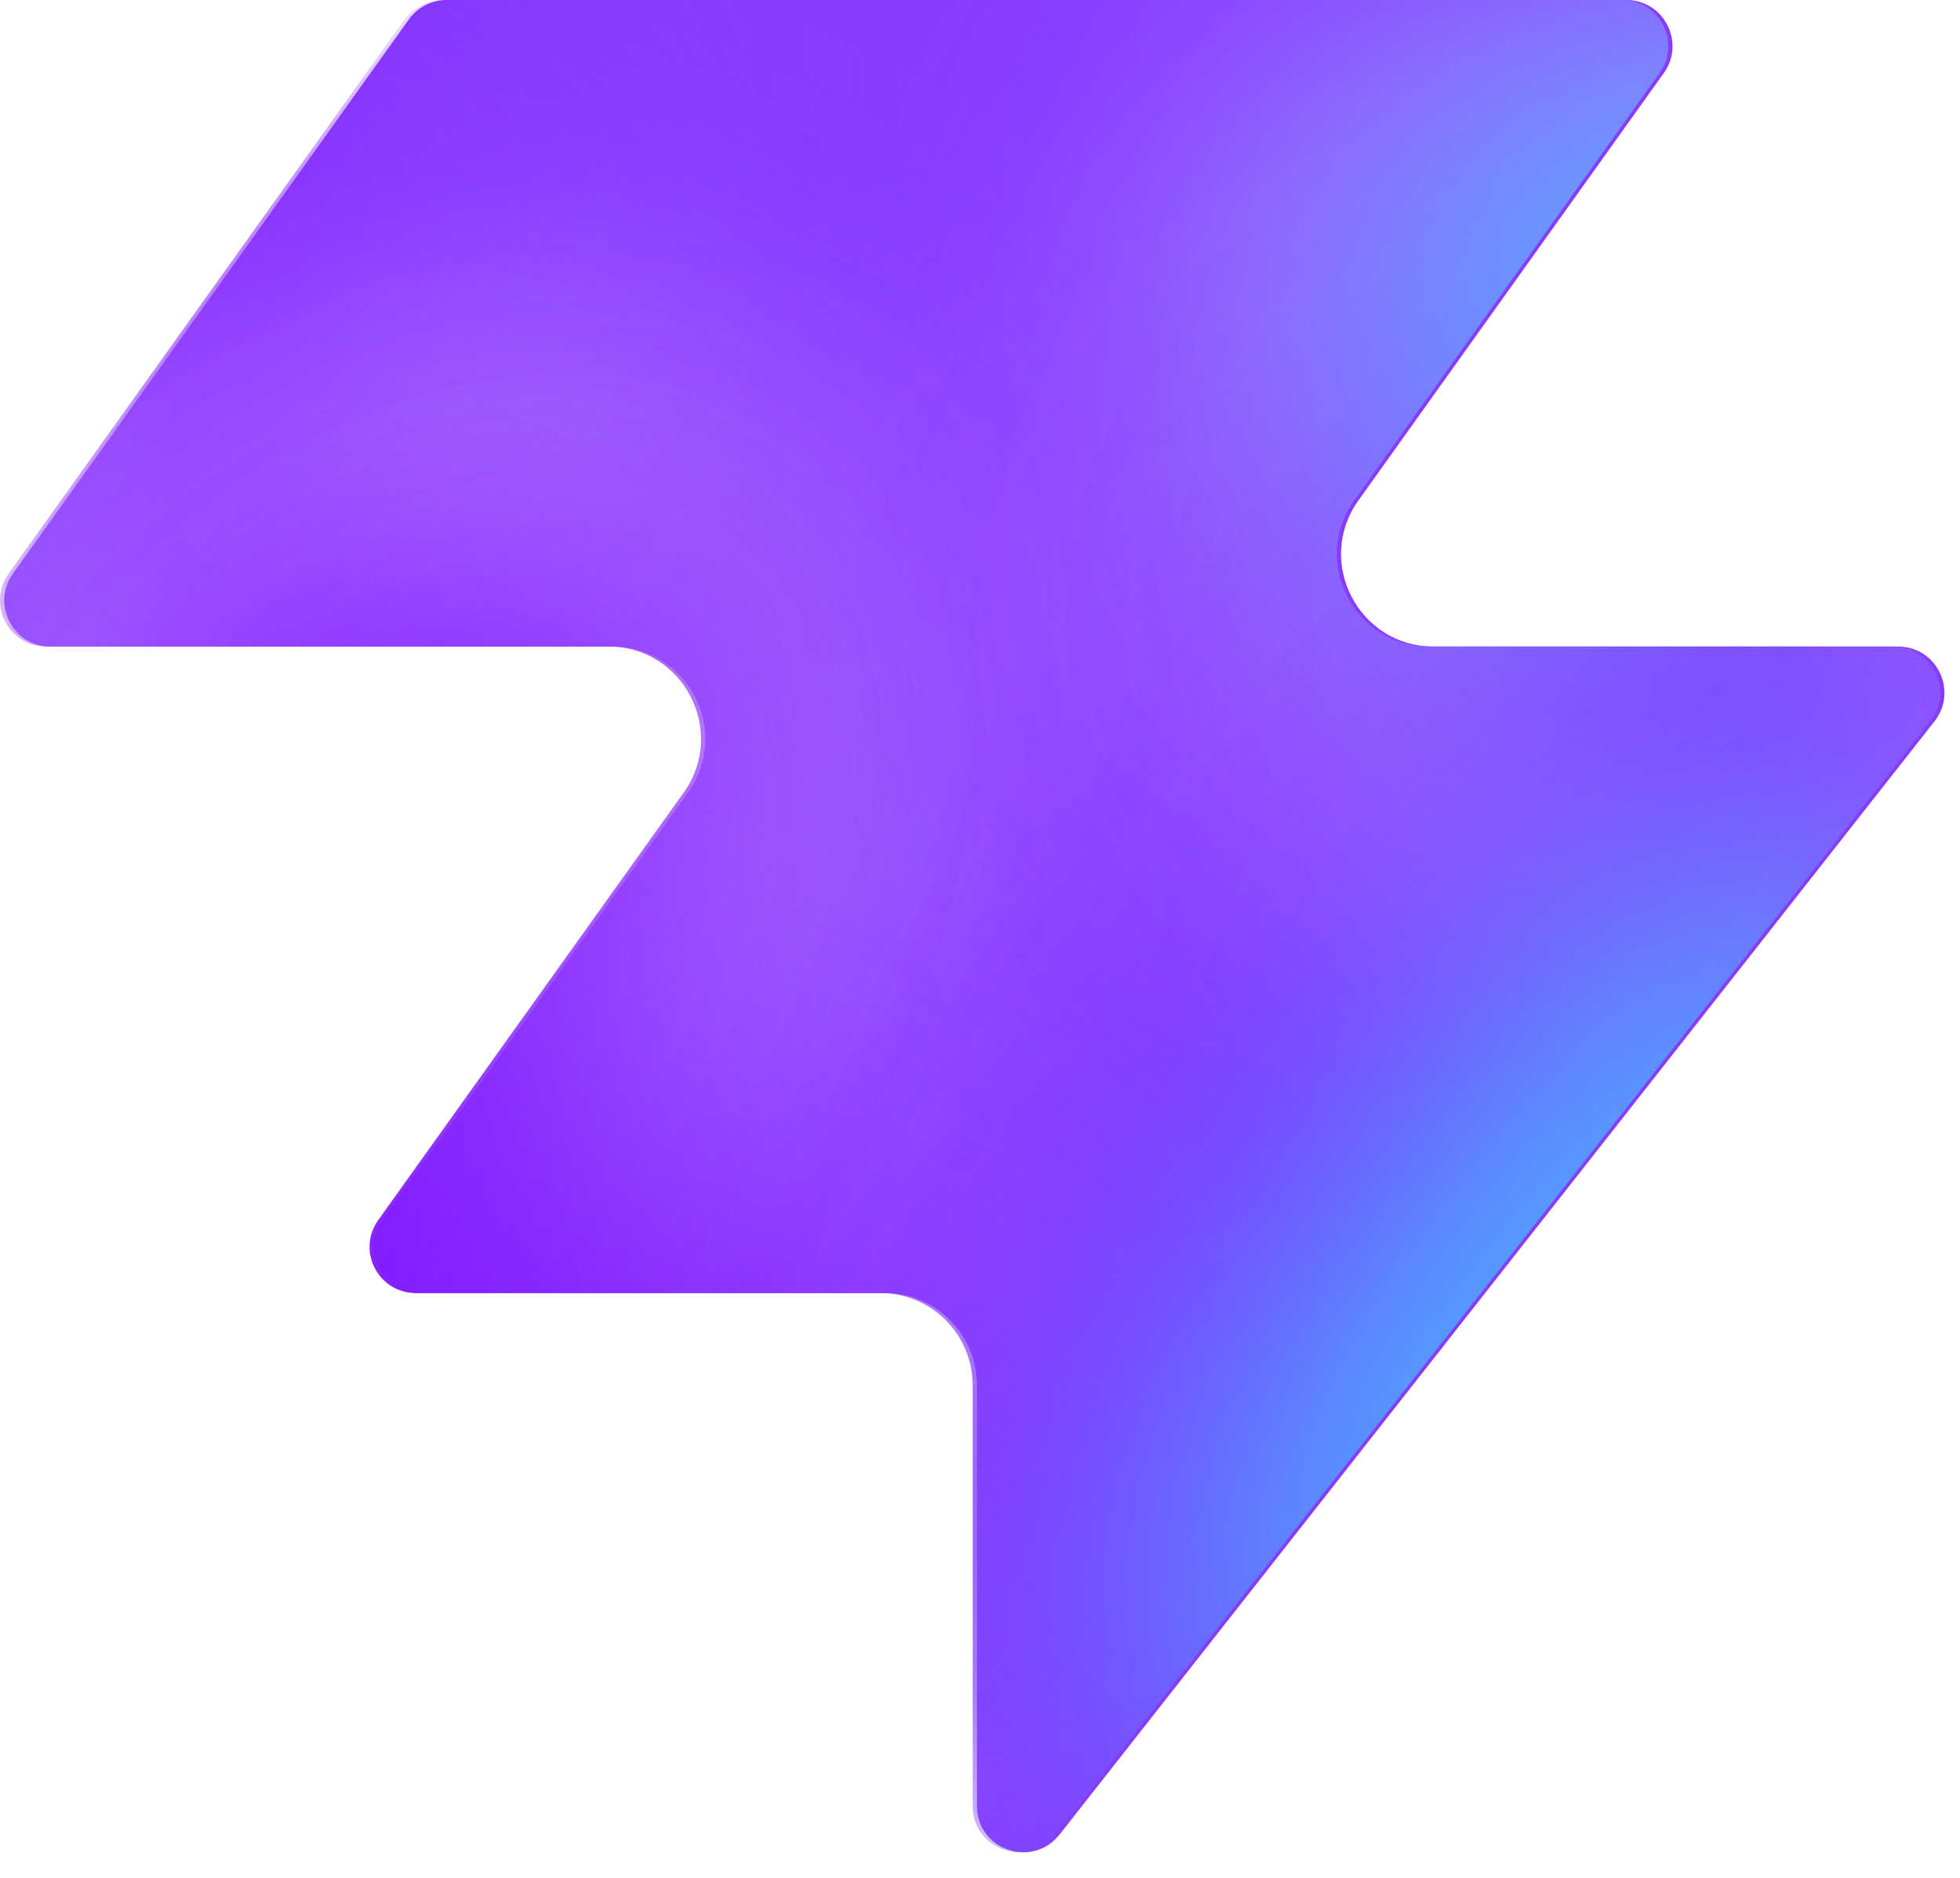
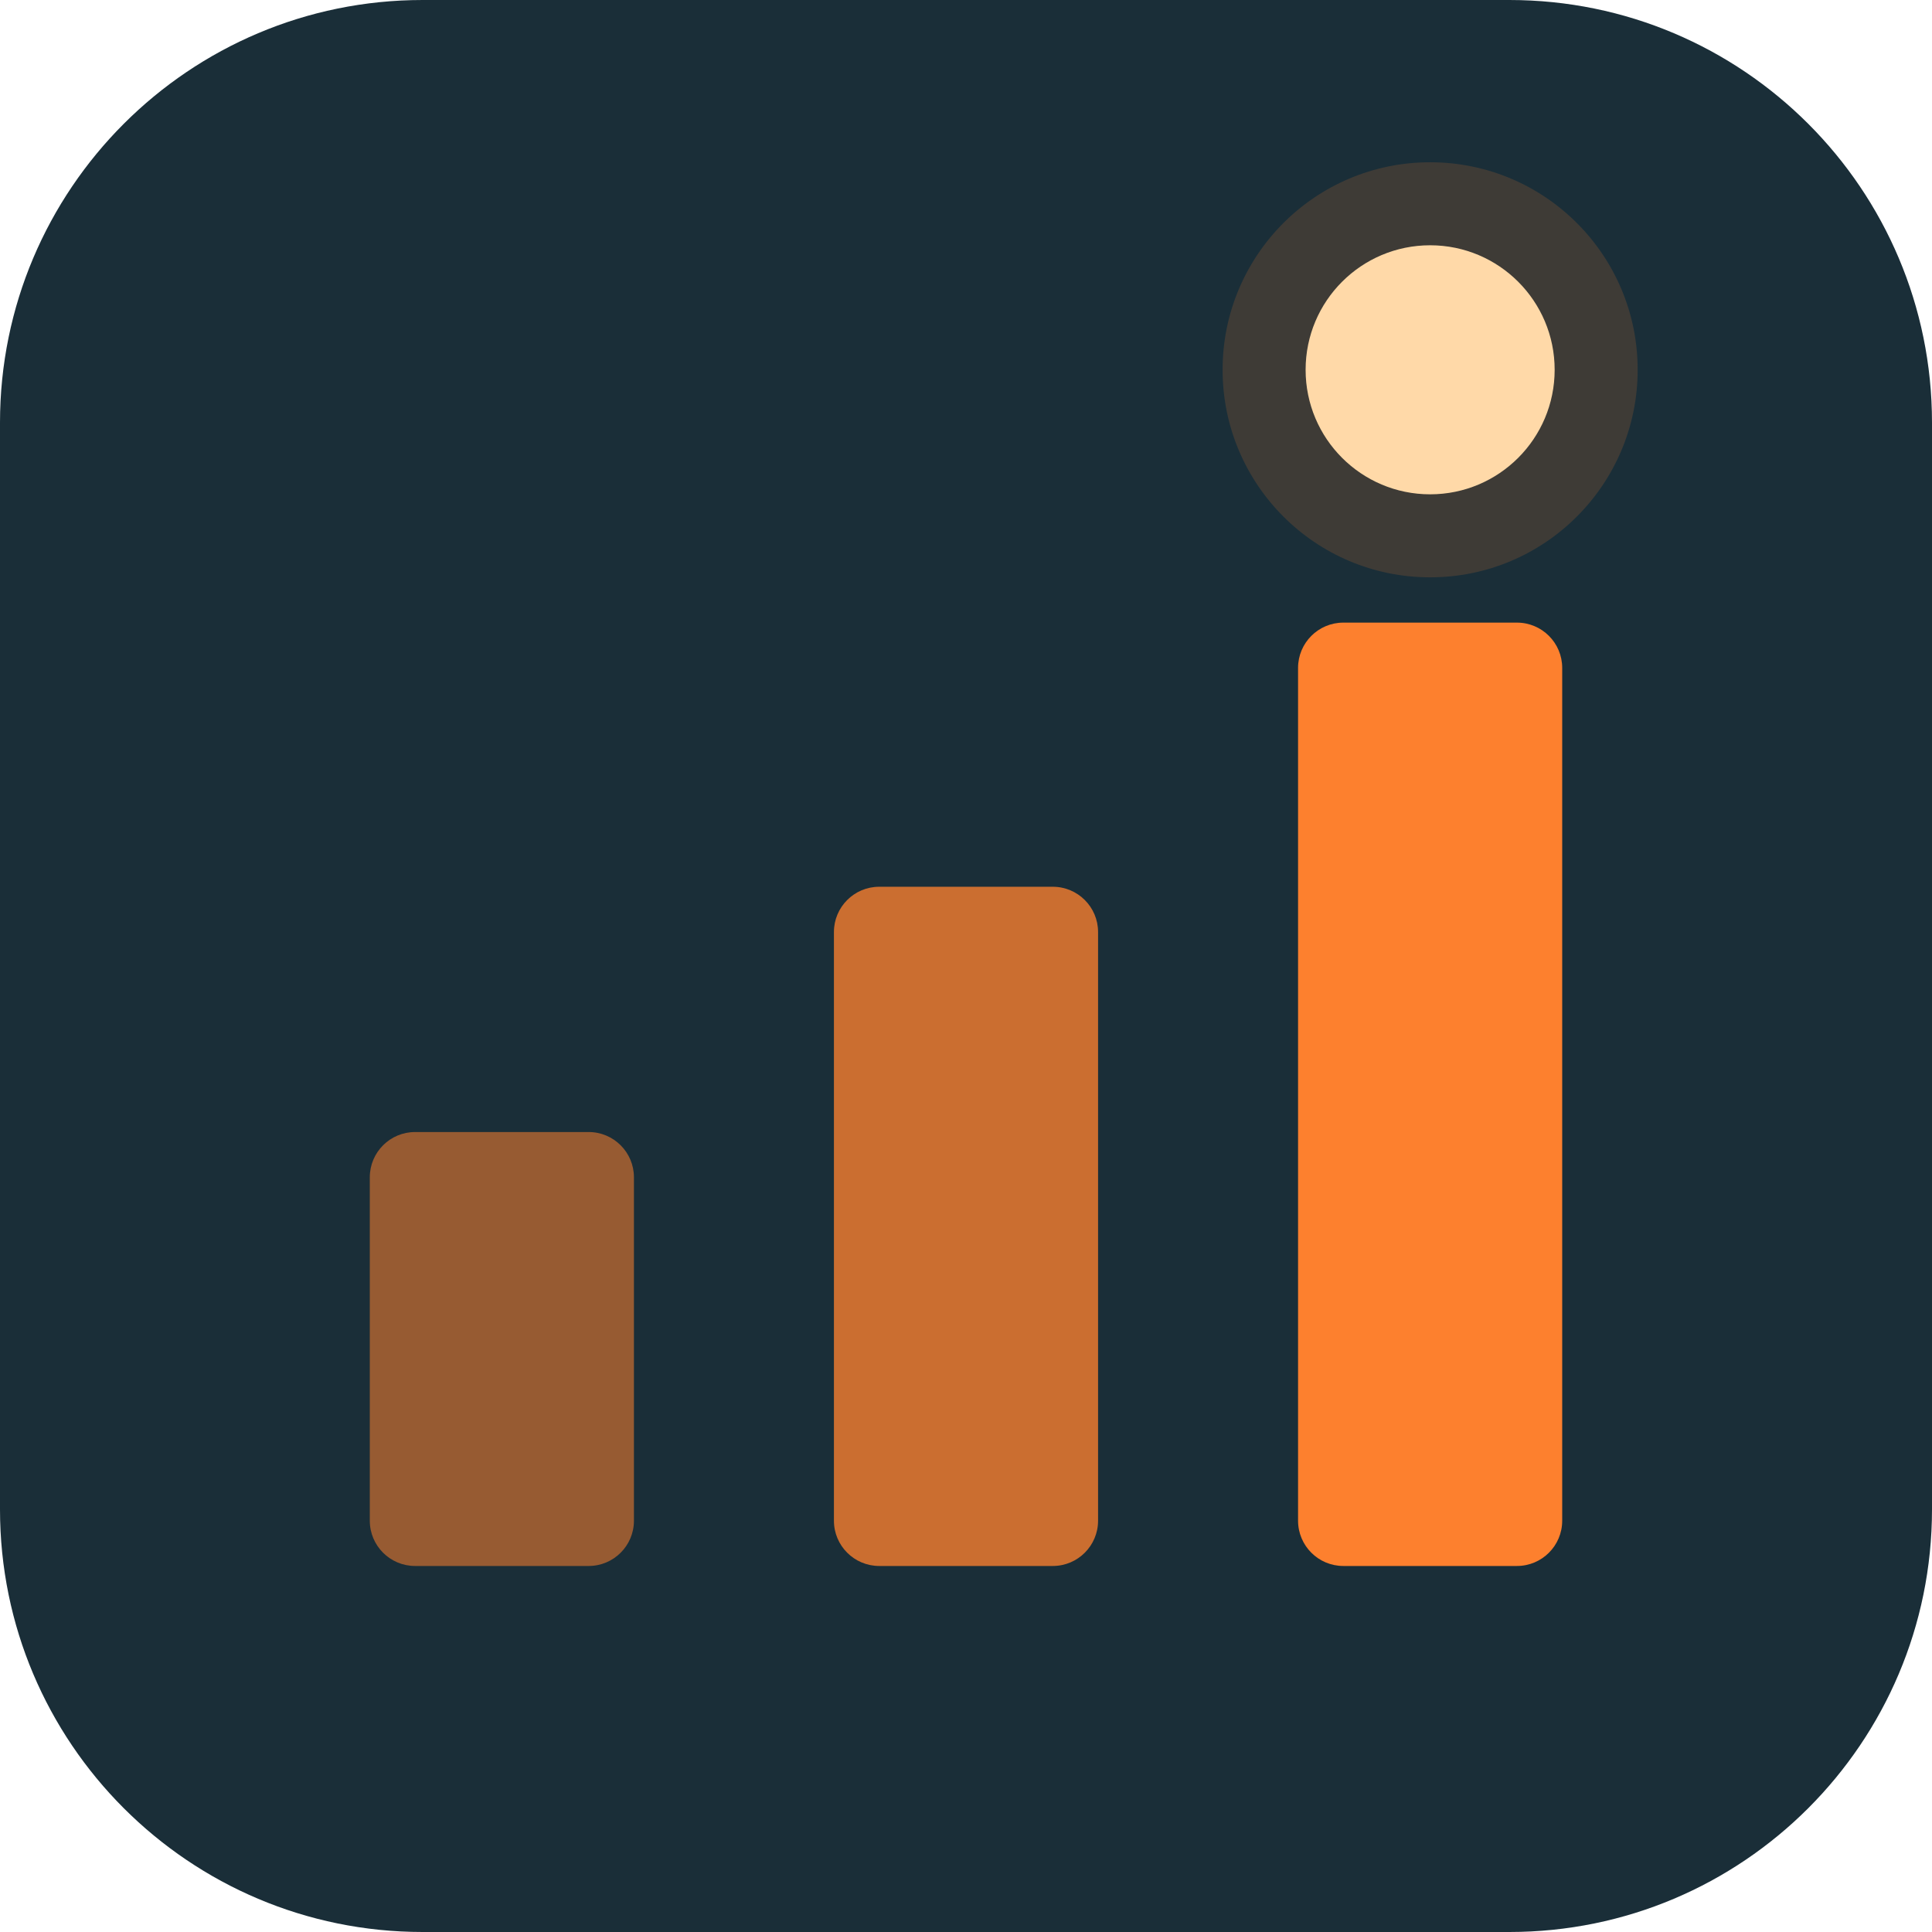
- <svg xmlns="http://www.w3.org/2000/svg" width="48" height="46" fill="none" viewBox="0 0 48 46">
-   <path fill="#863bff" d="M25.946 44.938c-.664.845-2.021.375-2.021-.698V33.937a2.26 2.26 0 0 0-2.262-2.262H10.287c-.92 0-1.456-1.04-.92-1.788l7.48-10.471c1.07-1.497 0-3.578-1.842-3.578H1.237c-.92 0-1.456-1.04-.92-1.788L10.013.474c.214-.297.556-.474.92-.474h28.894c.92 0 1.456 1.04.92 1.788l-7.48 10.471c-1.07 1.498 0 3.579 1.842 3.579h11.377c.943 0 1.473 1.088.89 1.83L25.947 44.94z" style="fill:#863bff;fill:color(display-p3 .525 .23 1);fill-opacity:1" />
-   <mask id="a" width="48" height="46" x="0" y="0" maskUnits="userSpaceOnUse" style="mask-type:alpha">
-     <path fill="#000" d="M25.842 44.938c-.664.844-2.021.375-2.021-.698V33.937a2.26 2.26 0 0 0-2.262-2.262H10.183c-.92 0-1.456-1.04-.92-1.788l7.48-10.471c1.07-1.498 0-3.579-1.842-3.579H1.133c-.92 0-1.456-1.04-.92-1.787L9.91.473c.214-.297.556-.474.92-.474h28.894c.92 0 1.456 1.04.92 1.788l-7.48 10.471c-1.07 1.498 0 3.578 1.842 3.578h11.377c.943 0 1.473 1.088.89 1.832L25.843 44.94z" style="fill:#000;fill-opacity:1" />
-   </mask>
-   <g mask="url(#a)">
-     <g filter="url(#b)">
-       <ellipse cx="5.508" cy="14.704" fill="#ede6ff" rx="5.508" ry="14.704" style="fill:#ede6ff;fill:color(display-p3 .927 .903 1);fill-opacity:1" transform="matrix(.00324 1 1 -.00324 -4.47 31.516)" />
-     </g>
-     <g filter="url(#c)">
-       <ellipse cx="10.399" cy="29.851" fill="#ede6ff" rx="10.399" ry="29.851" style="fill:#ede6ff;fill:color(display-p3 .927 .903 1);fill-opacity:1" transform="matrix(.00324 1 1 -.00324 -39.328 7.883)" />
-     </g>
-     <g filter="url(#d)">
-       <ellipse cx="5.508" cy="30.487" fill="#7e14ff" rx="5.508" ry="30.487" style="fill:#7e14ff;fill:color(display-p3 .492 .077 1);fill-opacity:1" transform="rotate(89.814 -25.913 -14.639)scale(1 -1)" />
-     </g>
-     <g filter="url(#e)">
-       <ellipse cx="5.508" cy="30.599" fill="#7e14ff" rx="5.508" ry="30.599" style="fill:#7e14ff;fill:color(display-p3 .492 .077 1);fill-opacity:1" transform="rotate(89.814 -32.644 -3.334)scale(1 -1)" />
-     </g>
-     <g filter="url(#f)">
-       <ellipse cx="5.508" cy="30.599" fill="#7e14ff" rx="5.508" ry="30.599" style="fill:#7e14ff;fill:color(display-p3 .492 .077 1);fill-opacity:1" transform="matrix(.00324 1 1 -.00324 -34.34 30.47)" />
-     </g>
-     <g filter="url(#g)">
-       <ellipse cx="14.072" cy="22.078" fill="#ede6ff" rx="14.072" ry="22.078" style="fill:#ede6ff;fill:color(display-p3 .927 .903 1);fill-opacity:1" transform="rotate(93.35 24.506 48.493)scale(-1 1)" />
-     </g>
-     <g filter="url(#h)">
-       <ellipse cx="3.47" cy="21.501" fill="#7e14ff" rx="3.47" ry="21.501" style="fill:#7e14ff;fill:color(display-p3 .492 .077 1);fill-opacity:1" transform="rotate(89.009 28.708 47.59)scale(-1 1)" />
-     </g>
-     <g filter="url(#i)">
-       <ellipse cx="3.47" cy="21.501" fill="#7e14ff" rx="3.47" ry="21.501" style="fill:#7e14ff;fill:color(display-p3 .492 .077 1);fill-opacity:1" transform="rotate(89.009 28.708 47.59)scale(-1 1)" />
-     </g>
-     <g filter="url(#j)">
-       <ellipse cx=".387" cy="8.972" fill="#7e14ff" rx="4.407" ry="29.108" style="fill:#7e14ff;fill:color(display-p3 .492 .077 1);fill-opacity:1" transform="rotate(39.51 .387 8.972)" />
-     </g>
-     <g filter="url(#k)">
-       <ellipse cx="47.523" cy="-6.092" fill="#7e14ff" rx="4.407" ry="29.108" style="fill:#7e14ff;fill:color(display-p3 .492 .077 1);fill-opacity:1" transform="rotate(37.892 47.523 -6.092)" />
-     </g>
-     <g filter="url(#l)">
-       <ellipse cx="41.412" cy="6.333" fill="#47bfff" rx="5.971" ry="9.665" style="fill:#47bfff;fill:color(display-p3 .28 .748 1);fill-opacity:1" transform="rotate(37.892 41.412 6.333)" />
-     </g>
-     <g filter="url(#m)">
-       <ellipse cx="-1.879" cy="38.332" fill="#7e14ff" rx="4.407" ry="29.108" style="fill:#7e14ff;fill:color(display-p3 .492 .077 1);fill-opacity:1" transform="rotate(37.892 -1.88 38.332)" />
-     </g>
-     <g filter="url(#n)">
-       <ellipse cx="-1.879" cy="38.332" fill="#7e14ff" rx="4.407" ry="29.108" style="fill:#7e14ff;fill:color(display-p3 .492 .077 1);fill-opacity:1" transform="rotate(37.892 -1.88 38.332)" />
-     </g>
-     <g filter="url(#o)">
-       <ellipse cx="35.651" cy="29.907" fill="#7e14ff" rx="4.407" ry="29.108" style="fill:#7e14ff;fill:color(display-p3 .492 .077 1);fill-opacity:1" transform="rotate(37.892 35.651 29.907)" />
-     </g>
-     <g filter="url(#p)">
-       <ellipse cx="38.418" cy="32.4" fill="#47bfff" rx="5.971" ry="15.297" style="fill:#47bfff;fill:color(display-p3 .28 .748 1);fill-opacity:1" transform="rotate(37.892 38.418 32.4)" />
-     </g>
+ <svg xmlns="http://www.w3.org/2000/svg" viewBox="0 0 1024 1024" width="1024" height="1024">
+   <rect width="1024" height="1024" rx="224" fill="#1a2e38" />
+   <g id="cima">
+     <rect x="196" y="600" width="140" height="230" rx="24" fill="#fd802e" opacity="0.55" />
+     <rect x="442" y="470" width="140" height="360" rx="24" fill="#fd802e" opacity="0.78" />
+     <rect x="688" y="330" width="140" height="500" rx="24" fill="#fd802e" />
+     <circle cx="758" cy="196" r="110" fill="#fd802e" opacity="0.16" />
+     <circle cx="758" cy="196" r="66" fill="#ffd9a8" />
  </g>
-   <defs>
-     <filter id="b" width="60.045" height="41.654" x="-19.77" y="16.149" color-interpolation-filters="sRGB" filterUnits="userSpaceOnUse">
-       <feFlood flood-opacity="0" result="BackgroundImageFix" />
-       <feBlend in="SourceGraphic" in2="BackgroundImageFix" result="shape" />
-       <feGaussianBlur result="effect1_foregroundBlur_2002_17158" stdDeviation="7.659" />
-     </filter>
-     <filter id="c" width="90.34" height="51.437" x="-54.613" y="-7.533" color-interpolation-filters="sRGB" filterUnits="userSpaceOnUse">
-       <feFlood flood-opacity="0" result="BackgroundImageFix" />
-       <feBlend in="SourceGraphic" in2="BackgroundImageFix" result="shape" />
-       <feGaussianBlur result="effect1_foregroundBlur_2002_17158" stdDeviation="7.659" />
-     </filter>
-     <filter id="d" width="79.355" height="29.4" x="-49.64" y="2.03" color-interpolation-filters="sRGB" filterUnits="userSpaceOnUse">
-       <feFlood flood-opacity="0" result="BackgroundImageFix" />
-       <feBlend in="SourceGraphic" in2="BackgroundImageFix" result="shape" />
-       <feGaussianBlur result="effect1_foregroundBlur_2002_17158" stdDeviation="4.596" />
-     </filter>
-     <filter id="e" width="79.579" height="29.4" x="-45.045" y="20.029" color-interpolation-filters="sRGB" filterUnits="userSpaceOnUse">
-       <feFlood flood-opacity="0" result="BackgroundImageFix" />
-       <feBlend in="SourceGraphic" in2="BackgroundImageFix" result="shape" />
-       <feGaussianBlur result="effect1_foregroundBlur_2002_17158" stdDeviation="4.596" />
-     </filter>
-     <filter id="f" width="79.579" height="29.4" x="-43.513" y="21.178" color-interpolation-filters="sRGB" filterUnits="userSpaceOnUse">
-       <feFlood flood-opacity="0" result="BackgroundImageFix" />
-       <feBlend in="SourceGraphic" in2="BackgroundImageFix" result="shape" />
-       <feGaussianBlur result="effect1_foregroundBlur_2002_17158" stdDeviation="4.596" />
-     </filter>
-     <filter id="g" width="74.749" height="58.852" x="15.756" y="-17.901" color-interpolation-filters="sRGB" filterUnits="userSpaceOnUse">
-       <feFlood flood-opacity="0" result="BackgroundImageFix" />
-       <feBlend in="SourceGraphic" in2="BackgroundImageFix" result="shape" />
-       <feGaussianBlur result="effect1_foregroundBlur_2002_17158" stdDeviation="7.659" />
-     </filter>
-     <filter id="h" width="61.377" height="25.362" x="23.548" y="2.284" color-interpolation-filters="sRGB" filterUnits="userSpaceOnUse">
-       <feFlood flood-opacity="0" result="BackgroundImageFix" />
-       <feBlend in="SourceGraphic" in2="BackgroundImageFix" result="shape" />
-       <feGaussianBlur result="effect1_foregroundBlur_2002_17158" stdDeviation="4.596" />
-     </filter>
-     <filter id="i" width="61.377" height="25.362" x="23.548" y="2.284" color-interpolation-filters="sRGB" filterUnits="userSpaceOnUse">
-       <feFlood flood-opacity="0" result="BackgroundImageFix" />
-       <feBlend in="SourceGraphic" in2="BackgroundImageFix" result="shape" />
-       <feGaussianBlur result="effect1_foregroundBlur_2002_17158" stdDeviation="4.596" />
-     </filter>
-     <filter id="j" width="56.045" height="63.649" x="-27.636" y="-22.853" color-interpolation-filters="sRGB" filterUnits="userSpaceOnUse">
-       <feFlood flood-opacity="0" result="BackgroundImageFix" />
-       <feBlend in="SourceGraphic" in2="BackgroundImageFix" result="shape" />
-       <feGaussianBlur result="effect1_foregroundBlur_2002_17158" stdDeviation="4.596" />
-     </filter>
-     <filter id="k" width="54.814" height="64.646" x="20.116" y="-38.415" color-interpolation-filters="sRGB" filterUnits="userSpaceOnUse">
-       <feFlood flood-opacity="0" result="BackgroundImageFix" />
-       <feBlend in="SourceGraphic" in2="BackgroundImageFix" result="shape" />
-       <feGaussianBlur result="effect1_foregroundBlur_2002_17158" stdDeviation="4.596" />
-     </filter>
-     <filter id="l" width="33.541" height="35.313" x="24.641" y="-11.323" color-interpolation-filters="sRGB" filterUnits="userSpaceOnUse">
-       <feFlood flood-opacity="0" result="BackgroundImageFix" />
-       <feBlend in="SourceGraphic" in2="BackgroundImageFix" result="shape" />
-       <feGaussianBlur result="effect1_foregroundBlur_2002_17158" stdDeviation="4.596" />
-     </filter>
-     <filter id="m" width="54.814" height="64.646" x="-29.286" y="6.009" color-interpolation-filters="sRGB" filterUnits="userSpaceOnUse">
-       <feFlood flood-opacity="0" result="BackgroundImageFix" />
-       <feBlend in="SourceGraphic" in2="BackgroundImageFix" result="shape" />
-       <feGaussianBlur result="effect1_foregroundBlur_2002_17158" stdDeviation="4.596" />
-     </filter>
-     <filter id="n" width="54.814" height="64.646" x="-29.286" y="6.009" color-interpolation-filters="sRGB" filterUnits="userSpaceOnUse">
-       <feFlood flood-opacity="0" result="BackgroundImageFix" />
-       <feBlend in="SourceGraphic" in2="BackgroundImageFix" result="shape" />
-       <feGaussianBlur result="effect1_foregroundBlur_2002_17158" stdDeviation="4.596" />
-     </filter>
-     <filter id="o" width="54.814" height="64.646" x="8.244" y="-2.416" color-interpolation-filters="sRGB" filterUnits="userSpaceOnUse">
-       <feFlood flood-opacity="0" result="BackgroundImageFix" />
-       <feBlend in="SourceGraphic" in2="BackgroundImageFix" result="shape" />
-       <feGaussianBlur result="effect1_foregroundBlur_2002_17158" stdDeviation="4.596" />
-     </filter>
-     <filter id="p" width="39.409" height="43.623" x="18.713" y="10.588" color-interpolation-filters="sRGB" filterUnits="userSpaceOnUse">
-       <feFlood flood-opacity="0" result="BackgroundImageFix" />
-       <feBlend in="SourceGraphic" in2="BackgroundImageFix" result="shape" />
-       <feGaussianBlur result="effect1_foregroundBlur_2002_17158" stdDeviation="4.596" />
-     </filter>
-   </defs>
</svg>
